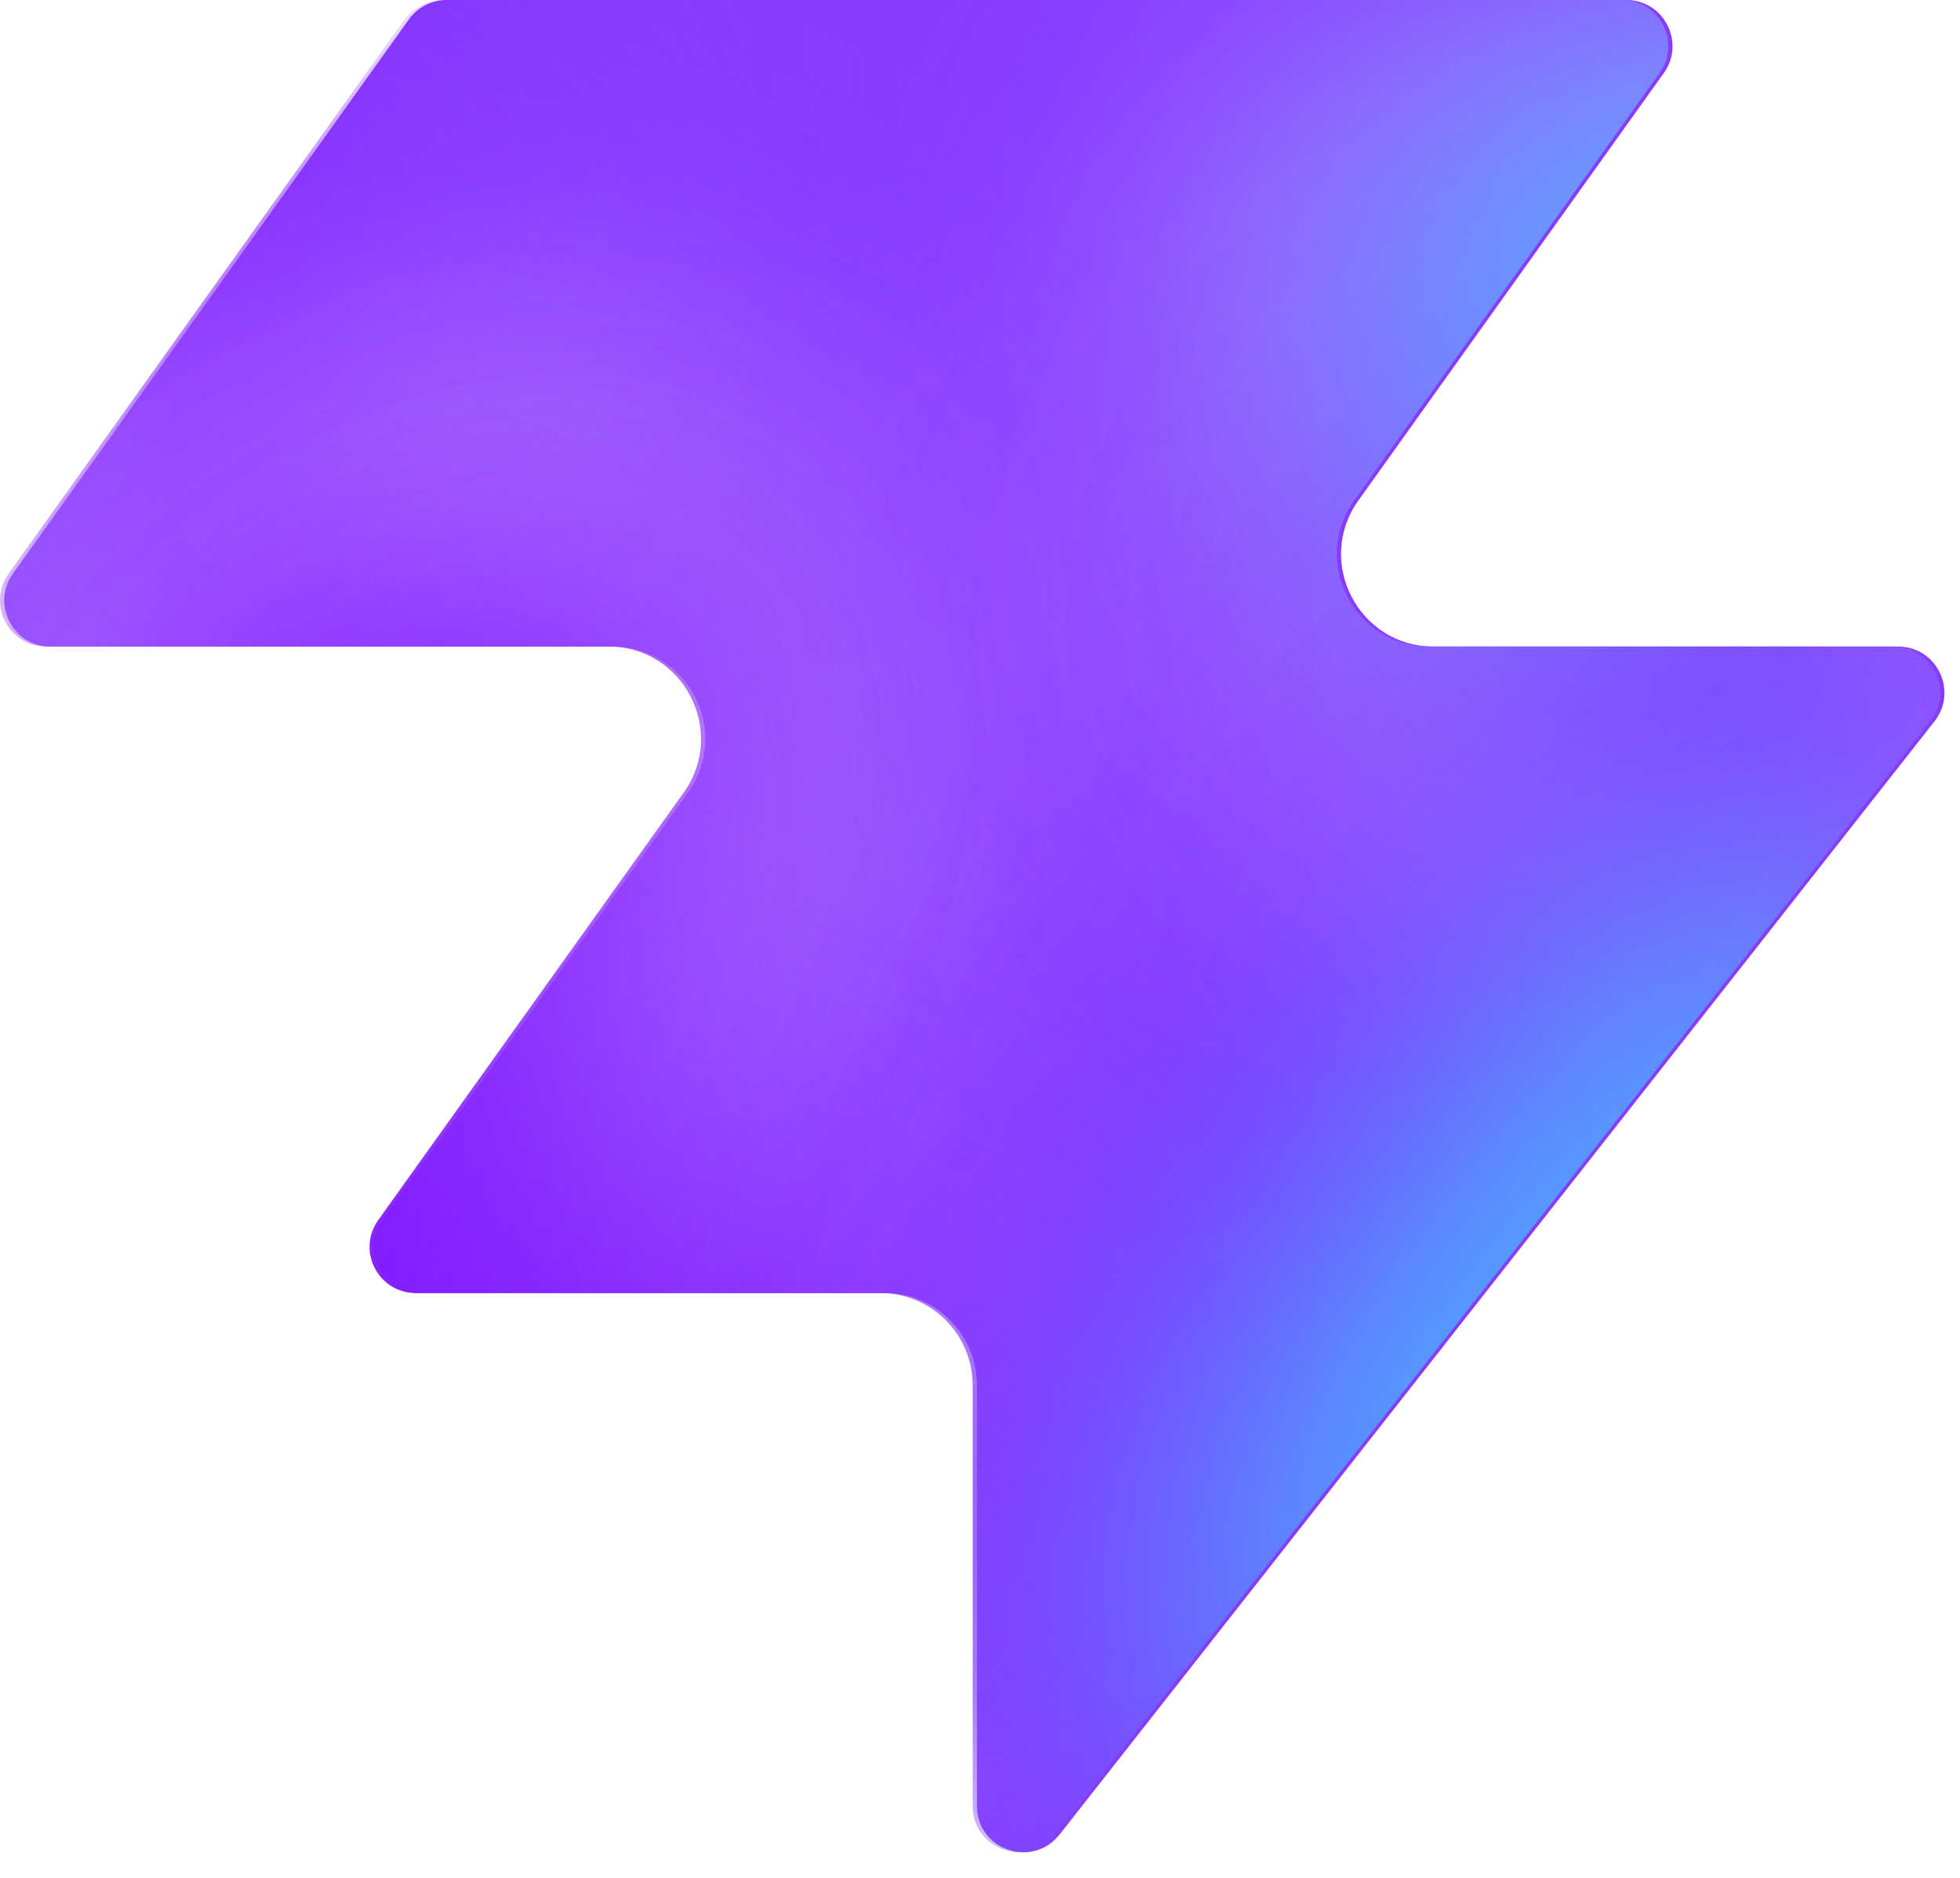
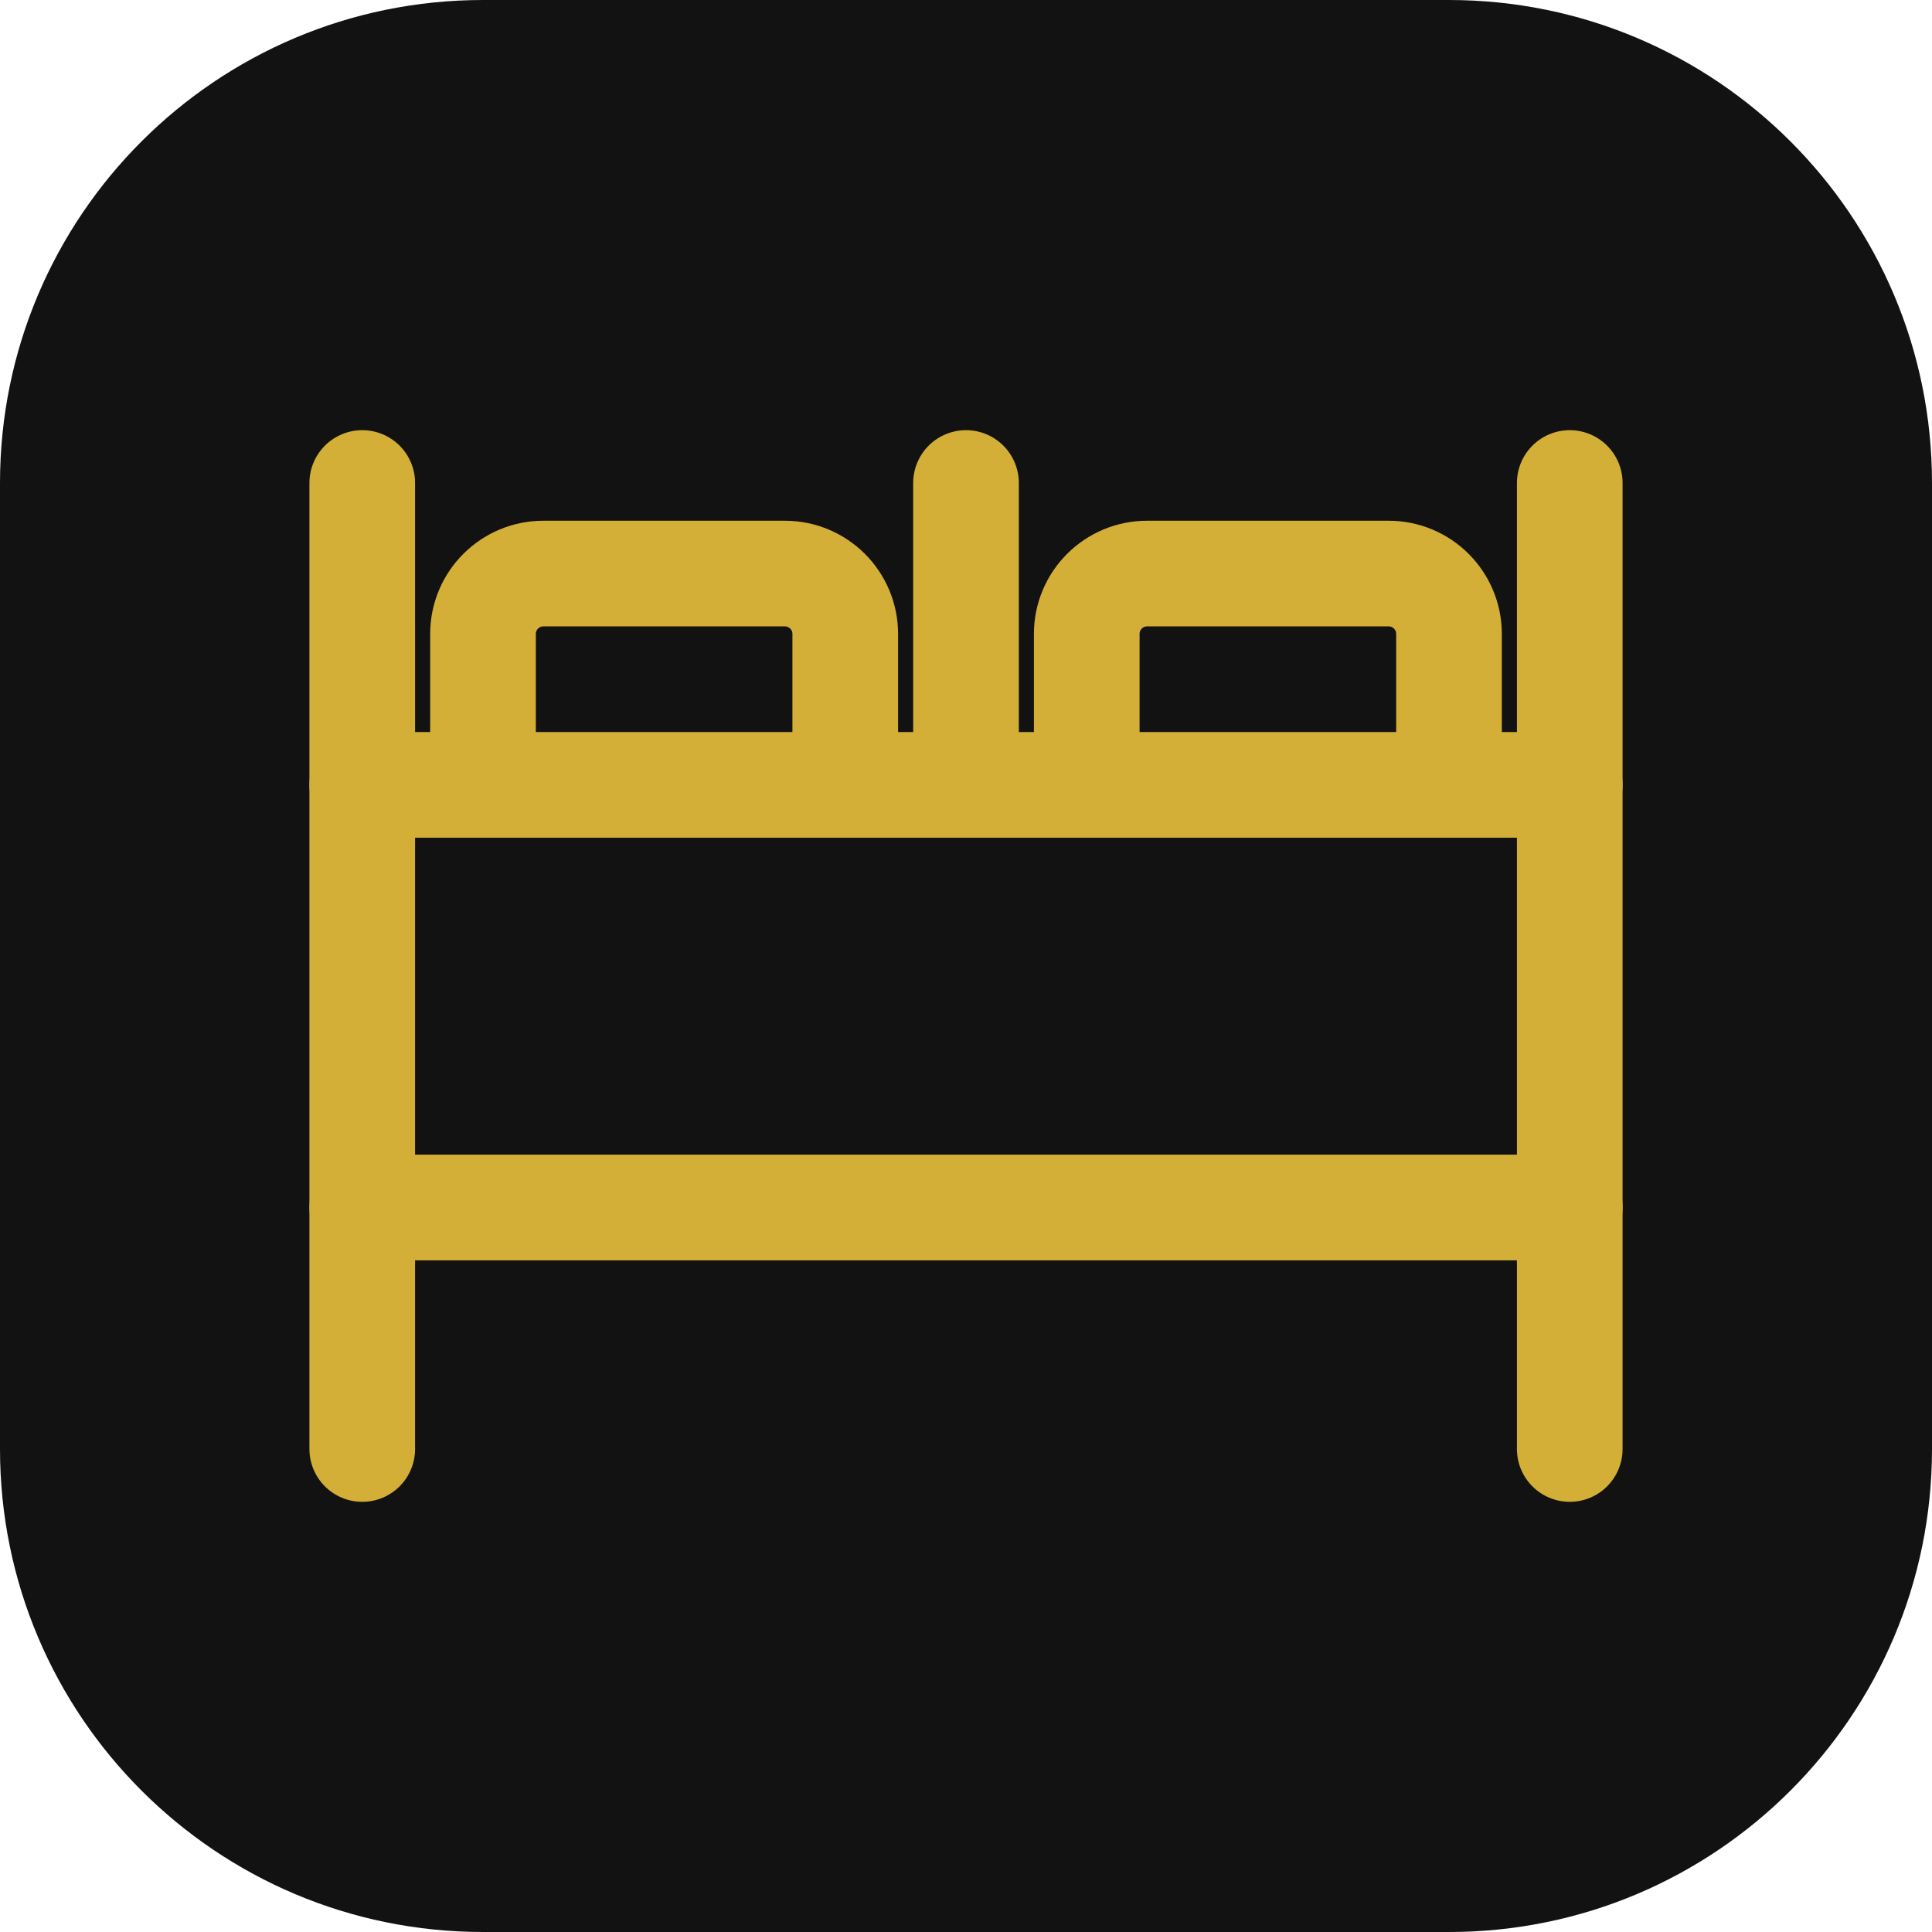
- <svg xmlns="http://www.w3.org/2000/svg" width="48" height="46" fill="none" viewBox="0 0 48 46">
-   <path fill="#863bff" d="M25.946 44.938c-.664.845-2.021.375-2.021-.698V33.937a2.26 2.26 0 0 0-2.262-2.262H10.287c-.92 0-1.456-1.04-.92-1.788l7.48-10.471c1.07-1.497 0-3.578-1.842-3.578H1.237c-.92 0-1.456-1.04-.92-1.788L10.013.474c.214-.297.556-.474.92-.474h28.894c.92 0 1.456 1.04.92 1.788l-7.48 10.471c-1.07 1.498 0 3.579 1.842 3.579h11.377c.943 0 1.473 1.088.89 1.83L25.947 44.94z" style="fill:#863bff;fill:color(display-p3 .525 .23 1);fill-opacity:1" />
-   <mask id="a" width="48" height="46" x="0" y="0" maskUnits="userSpaceOnUse" style="mask-type:alpha">
-     <path fill="#000" d="M25.842 44.938c-.664.844-2.021.375-2.021-.698V33.937a2.26 2.26 0 0 0-2.262-2.262H10.183c-.92 0-1.456-1.04-.92-1.788l7.48-10.471c1.07-1.498 0-3.579-1.842-3.579H1.133c-.92 0-1.456-1.04-.92-1.787L9.91.473c.214-.297.556-.474.92-.474h28.894c.92 0 1.456 1.04.92 1.788l-7.48 10.471c-1.07 1.498 0 3.578 1.842 3.578h11.377c.943 0 1.473 1.088.89 1.832L25.843 44.94z" style="fill:#000;fill-opacity:1" />
-   </mask>
-   <g mask="url(#a)">
-     <g filter="url(#b)">
-       <ellipse cx="5.508" cy="14.704" fill="#ede6ff" rx="5.508" ry="14.704" style="fill:#ede6ff;fill:color(display-p3 .927 .903 1);fill-opacity:1" transform="matrix(.00324 1 1 -.00324 -4.47 31.516)" />
-     </g>
-     <g filter="url(#c)">
-       <ellipse cx="10.399" cy="29.851" fill="#ede6ff" rx="10.399" ry="29.851" style="fill:#ede6ff;fill:color(display-p3 .927 .903 1);fill-opacity:1" transform="matrix(.00324 1 1 -.00324 -39.328 7.883)" />
-     </g>
-     <g filter="url(#d)">
-       <ellipse cx="5.508" cy="30.487" fill="#7e14ff" rx="5.508" ry="30.487" style="fill:#7e14ff;fill:color(display-p3 .492 .077 1);fill-opacity:1" transform="rotate(89.814 -25.913 -14.639)scale(1 -1)" />
-     </g>
-     <g filter="url(#e)">
-       <ellipse cx="5.508" cy="30.599" fill="#7e14ff" rx="5.508" ry="30.599" style="fill:#7e14ff;fill:color(display-p3 .492 .077 1);fill-opacity:1" transform="rotate(89.814 -32.644 -3.334)scale(1 -1)" />
-     </g>
-     <g filter="url(#f)">
-       <ellipse cx="5.508" cy="30.599" fill="#7e14ff" rx="5.508" ry="30.599" style="fill:#7e14ff;fill:color(display-p3 .492 .077 1);fill-opacity:1" transform="matrix(.00324 1 1 -.00324 -34.34 30.47)" />
-     </g>
-     <g filter="url(#g)">
-       <ellipse cx="14.072" cy="22.078" fill="#ede6ff" rx="14.072" ry="22.078" style="fill:#ede6ff;fill:color(display-p3 .927 .903 1);fill-opacity:1" transform="rotate(93.35 24.506 48.493)scale(-1 1)" />
-     </g>
-     <g filter="url(#h)">
-       <ellipse cx="3.47" cy="21.501" fill="#7e14ff" rx="3.47" ry="21.501" style="fill:#7e14ff;fill:color(display-p3 .492 .077 1);fill-opacity:1" transform="rotate(89.009 28.708 47.59)scale(-1 1)" />
-     </g>
-     <g filter="url(#i)">
-       <ellipse cx="3.47" cy="21.501" fill="#7e14ff" rx="3.47" ry="21.501" style="fill:#7e14ff;fill:color(display-p3 .492 .077 1);fill-opacity:1" transform="rotate(89.009 28.708 47.59)scale(-1 1)" />
-     </g>
-     <g filter="url(#j)">
-       <ellipse cx=".387" cy="8.972" fill="#7e14ff" rx="4.407" ry="29.108" style="fill:#7e14ff;fill:color(display-p3 .492 .077 1);fill-opacity:1" transform="rotate(39.51 .387 8.972)" />
-     </g>
-     <g filter="url(#k)">
-       <ellipse cx="47.523" cy="-6.092" fill="#7e14ff" rx="4.407" ry="29.108" style="fill:#7e14ff;fill:color(display-p3 .492 .077 1);fill-opacity:1" transform="rotate(37.892 47.523 -6.092)" />
-     </g>
-     <g filter="url(#l)">
-       <ellipse cx="41.412" cy="6.333" fill="#47bfff" rx="5.971" ry="9.665" style="fill:#47bfff;fill:color(display-p3 .28 .748 1);fill-opacity:1" transform="rotate(37.892 41.412 6.333)" />
-     </g>
-     <g filter="url(#m)">
-       <ellipse cx="-1.879" cy="38.332" fill="#7e14ff" rx="4.407" ry="29.108" style="fill:#7e14ff;fill:color(display-p3 .492 .077 1);fill-opacity:1" transform="rotate(37.892 -1.88 38.332)" />
-     </g>
-     <g filter="url(#n)">
-       <ellipse cx="-1.879" cy="38.332" fill="#7e14ff" rx="4.407" ry="29.108" style="fill:#7e14ff;fill:color(display-p3 .492 .077 1);fill-opacity:1" transform="rotate(37.892 -1.88 38.332)" />
-     </g>
-     <g filter="url(#o)">
-       <ellipse cx="35.651" cy="29.907" fill="#7e14ff" rx="4.407" ry="29.108" style="fill:#7e14ff;fill:color(display-p3 .492 .077 1);fill-opacity:1" transform="rotate(37.892 35.651 29.907)" />
-     </g>
-     <g filter="url(#p)">
-       <ellipse cx="38.418" cy="32.4" fill="#47bfff" rx="5.971" ry="15.297" style="fill:#47bfff;fill:color(display-p3 .28 .748 1);fill-opacity:1" transform="rotate(37.892 38.418 32.4)" />
-     </g>
+ <svg xmlns="http://www.w3.org/2000/svg" viewBox="0 0 64 64" width="64" height="64" fill="none">
+   <rect width="64" height="64" rx="16" fill="#121212" />
+   <g stroke="#d4af37" stroke-width="3.5" stroke-linecap="round" stroke-linejoin="round">
+     <path d="M12 16v32" />
+     <path d="M12 40h40" />
+     <path d="M52 16v32" />
+     <path d="M12 26h40" />
+     <path d="M32 16v10" />
+     <path d="M28 26v-5a2 2 0 0 0-2-2H18a2 2 0 0 0-2 2v5" />
+     <path d="M48 26v-5a2 2 0 0 0-2-2H38a2 2 0 0 0-2 2v5" />
  </g>
-   <defs>
-     <filter id="b" width="60.045" height="41.654" x="-19.77" y="16.149" color-interpolation-filters="sRGB" filterUnits="userSpaceOnUse">
-       <feFlood flood-opacity="0" result="BackgroundImageFix" />
-       <feBlend in="SourceGraphic" in2="BackgroundImageFix" result="shape" />
-       <feGaussianBlur result="effect1_foregroundBlur_2002_17158" stdDeviation="7.659" />
-     </filter>
-     <filter id="c" width="90.34" height="51.437" x="-54.613" y="-7.533" color-interpolation-filters="sRGB" filterUnits="userSpaceOnUse">
-       <feFlood flood-opacity="0" result="BackgroundImageFix" />
-       <feBlend in="SourceGraphic" in2="BackgroundImageFix" result="shape" />
-       <feGaussianBlur result="effect1_foregroundBlur_2002_17158" stdDeviation="7.659" />
-     </filter>
-     <filter id="d" width="79.355" height="29.4" x="-49.64" y="2.03" color-interpolation-filters="sRGB" filterUnits="userSpaceOnUse">
-       <feFlood flood-opacity="0" result="BackgroundImageFix" />
-       <feBlend in="SourceGraphic" in2="BackgroundImageFix" result="shape" />
-       <feGaussianBlur result="effect1_foregroundBlur_2002_17158" stdDeviation="4.596" />
-     </filter>
-     <filter id="e" width="79.579" height="29.4" x="-45.045" y="20.029" color-interpolation-filters="sRGB" filterUnits="userSpaceOnUse">
-       <feFlood flood-opacity="0" result="BackgroundImageFix" />
-       <feBlend in="SourceGraphic" in2="BackgroundImageFix" result="shape" />
-       <feGaussianBlur result="effect1_foregroundBlur_2002_17158" stdDeviation="4.596" />
-     </filter>
-     <filter id="f" width="79.579" height="29.4" x="-43.513" y="21.178" color-interpolation-filters="sRGB" filterUnits="userSpaceOnUse">
-       <feFlood flood-opacity="0" result="BackgroundImageFix" />
-       <feBlend in="SourceGraphic" in2="BackgroundImageFix" result="shape" />
-       <feGaussianBlur result="effect1_foregroundBlur_2002_17158" stdDeviation="4.596" />
-     </filter>
-     <filter id="g" width="74.749" height="58.852" x="15.756" y="-17.901" color-interpolation-filters="sRGB" filterUnits="userSpaceOnUse">
-       <feFlood flood-opacity="0" result="BackgroundImageFix" />
-       <feBlend in="SourceGraphic" in2="BackgroundImageFix" result="shape" />
-       <feGaussianBlur result="effect1_foregroundBlur_2002_17158" stdDeviation="7.659" />
-     </filter>
-     <filter id="h" width="61.377" height="25.362" x="23.548" y="2.284" color-interpolation-filters="sRGB" filterUnits="userSpaceOnUse">
-       <feFlood flood-opacity="0" result="BackgroundImageFix" />
-       <feBlend in="SourceGraphic" in2="BackgroundImageFix" result="shape" />
-       <feGaussianBlur result="effect1_foregroundBlur_2002_17158" stdDeviation="4.596" />
-     </filter>
-     <filter id="i" width="61.377" height="25.362" x="23.548" y="2.284" color-interpolation-filters="sRGB" filterUnits="userSpaceOnUse">
-       <feFlood flood-opacity="0" result="BackgroundImageFix" />
-       <feBlend in="SourceGraphic" in2="BackgroundImageFix" result="shape" />
-       <feGaussianBlur result="effect1_foregroundBlur_2002_17158" stdDeviation="4.596" />
-     </filter>
-     <filter id="j" width="56.045" height="63.649" x="-27.636" y="-22.853" color-interpolation-filters="sRGB" filterUnits="userSpaceOnUse">
-       <feFlood flood-opacity="0" result="BackgroundImageFix" />
-       <feBlend in="SourceGraphic" in2="BackgroundImageFix" result="shape" />
-       <feGaussianBlur result="effect1_foregroundBlur_2002_17158" stdDeviation="4.596" />
-     </filter>
-     <filter id="k" width="54.814" height="64.646" x="20.116" y="-38.415" color-interpolation-filters="sRGB" filterUnits="userSpaceOnUse">
-       <feFlood flood-opacity="0" result="BackgroundImageFix" />
-       <feBlend in="SourceGraphic" in2="BackgroundImageFix" result="shape" />
-       <feGaussianBlur result="effect1_foregroundBlur_2002_17158" stdDeviation="4.596" />
-     </filter>
-     <filter id="l" width="33.541" height="35.313" x="24.641" y="-11.323" color-interpolation-filters="sRGB" filterUnits="userSpaceOnUse">
-       <feFlood flood-opacity="0" result="BackgroundImageFix" />
-       <feBlend in="SourceGraphic" in2="BackgroundImageFix" result="shape" />
-       <feGaussianBlur result="effect1_foregroundBlur_2002_17158" stdDeviation="4.596" />
-     </filter>
-     <filter id="m" width="54.814" height="64.646" x="-29.286" y="6.009" color-interpolation-filters="sRGB" filterUnits="userSpaceOnUse">
-       <feFlood flood-opacity="0" result="BackgroundImageFix" />
-       <feBlend in="SourceGraphic" in2="BackgroundImageFix" result="shape" />
-       <feGaussianBlur result="effect1_foregroundBlur_2002_17158" stdDeviation="4.596" />
-     </filter>
-     <filter id="n" width="54.814" height="64.646" x="-29.286" y="6.009" color-interpolation-filters="sRGB" filterUnits="userSpaceOnUse">
-       <feFlood flood-opacity="0" result="BackgroundImageFix" />
-       <feBlend in="SourceGraphic" in2="BackgroundImageFix" result="shape" />
-       <feGaussianBlur result="effect1_foregroundBlur_2002_17158" stdDeviation="4.596" />
-     </filter>
-     <filter id="o" width="54.814" height="64.646" x="8.244" y="-2.416" color-interpolation-filters="sRGB" filterUnits="userSpaceOnUse">
-       <feFlood flood-opacity="0" result="BackgroundImageFix" />
-       <feBlend in="SourceGraphic" in2="BackgroundImageFix" result="shape" />
-       <feGaussianBlur result="effect1_foregroundBlur_2002_17158" stdDeviation="4.596" />
-     </filter>
-     <filter id="p" width="39.409" height="43.623" x="18.713" y="10.588" color-interpolation-filters="sRGB" filterUnits="userSpaceOnUse">
-       <feFlood flood-opacity="0" result="BackgroundImageFix" />
-       <feBlend in="SourceGraphic" in2="BackgroundImageFix" result="shape" />
-       <feGaussianBlur result="effect1_foregroundBlur_2002_17158" stdDeviation="4.596" />
-     </filter>
-   </defs>
</svg>
